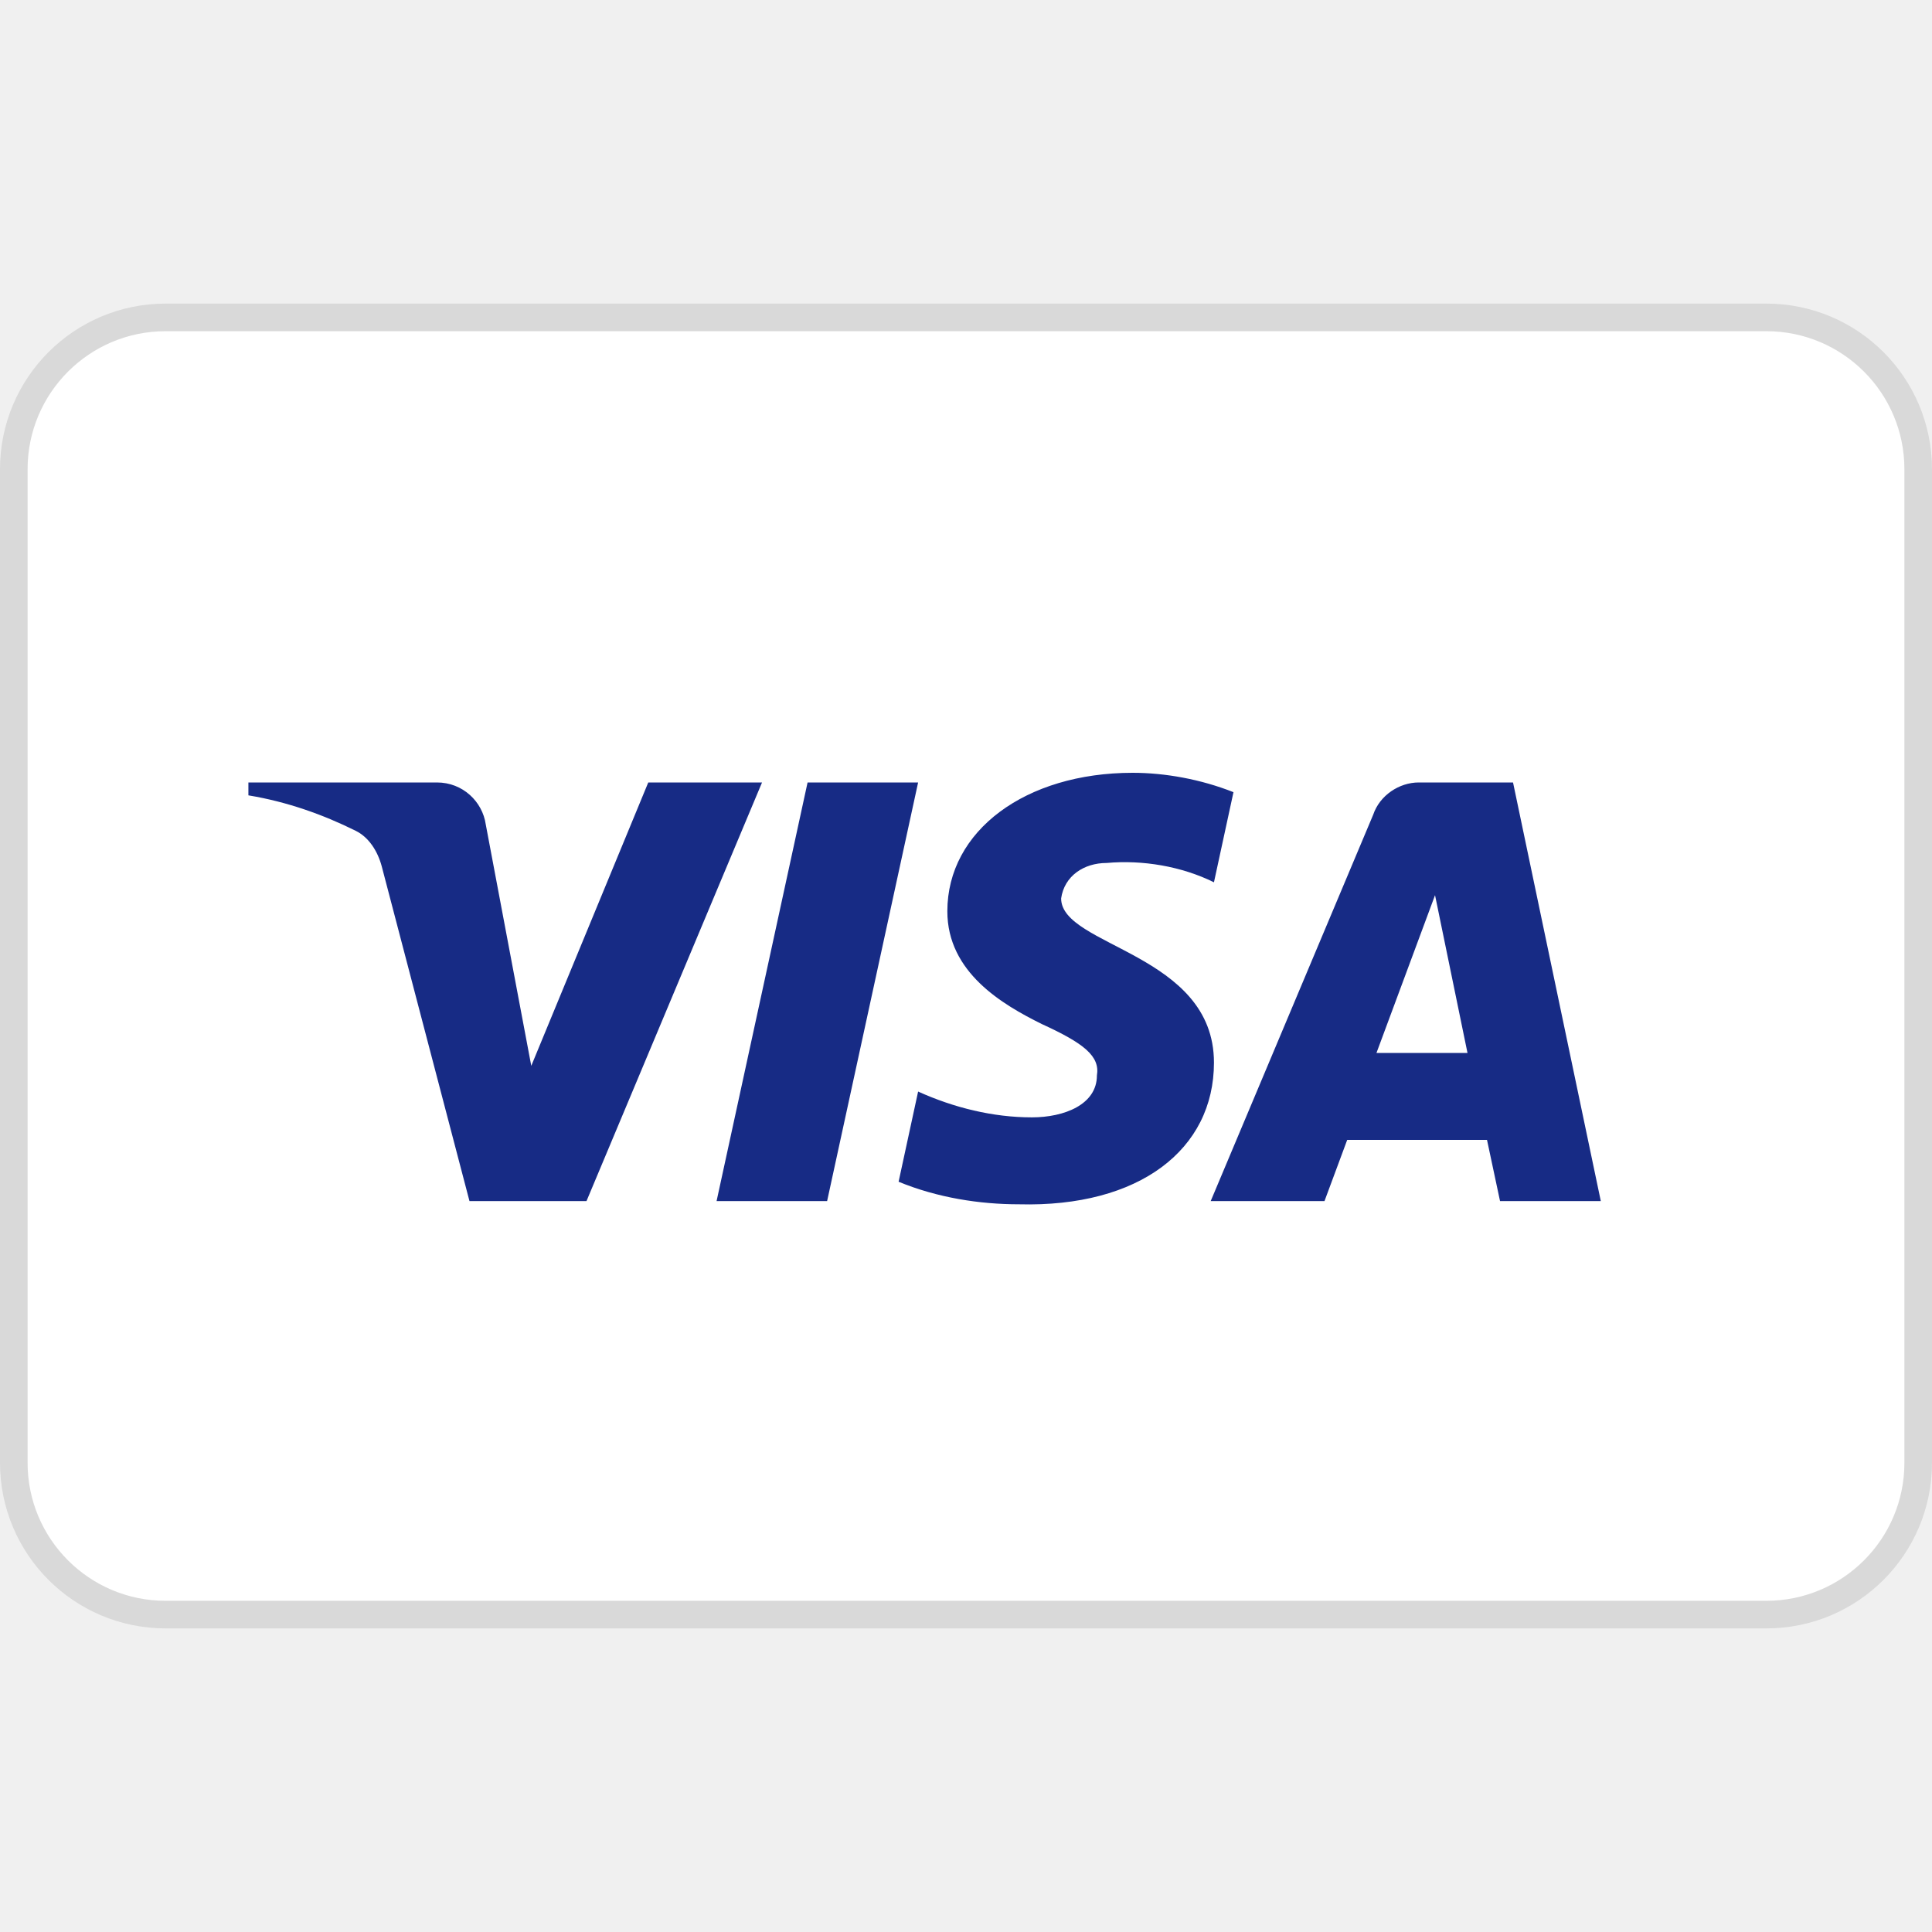
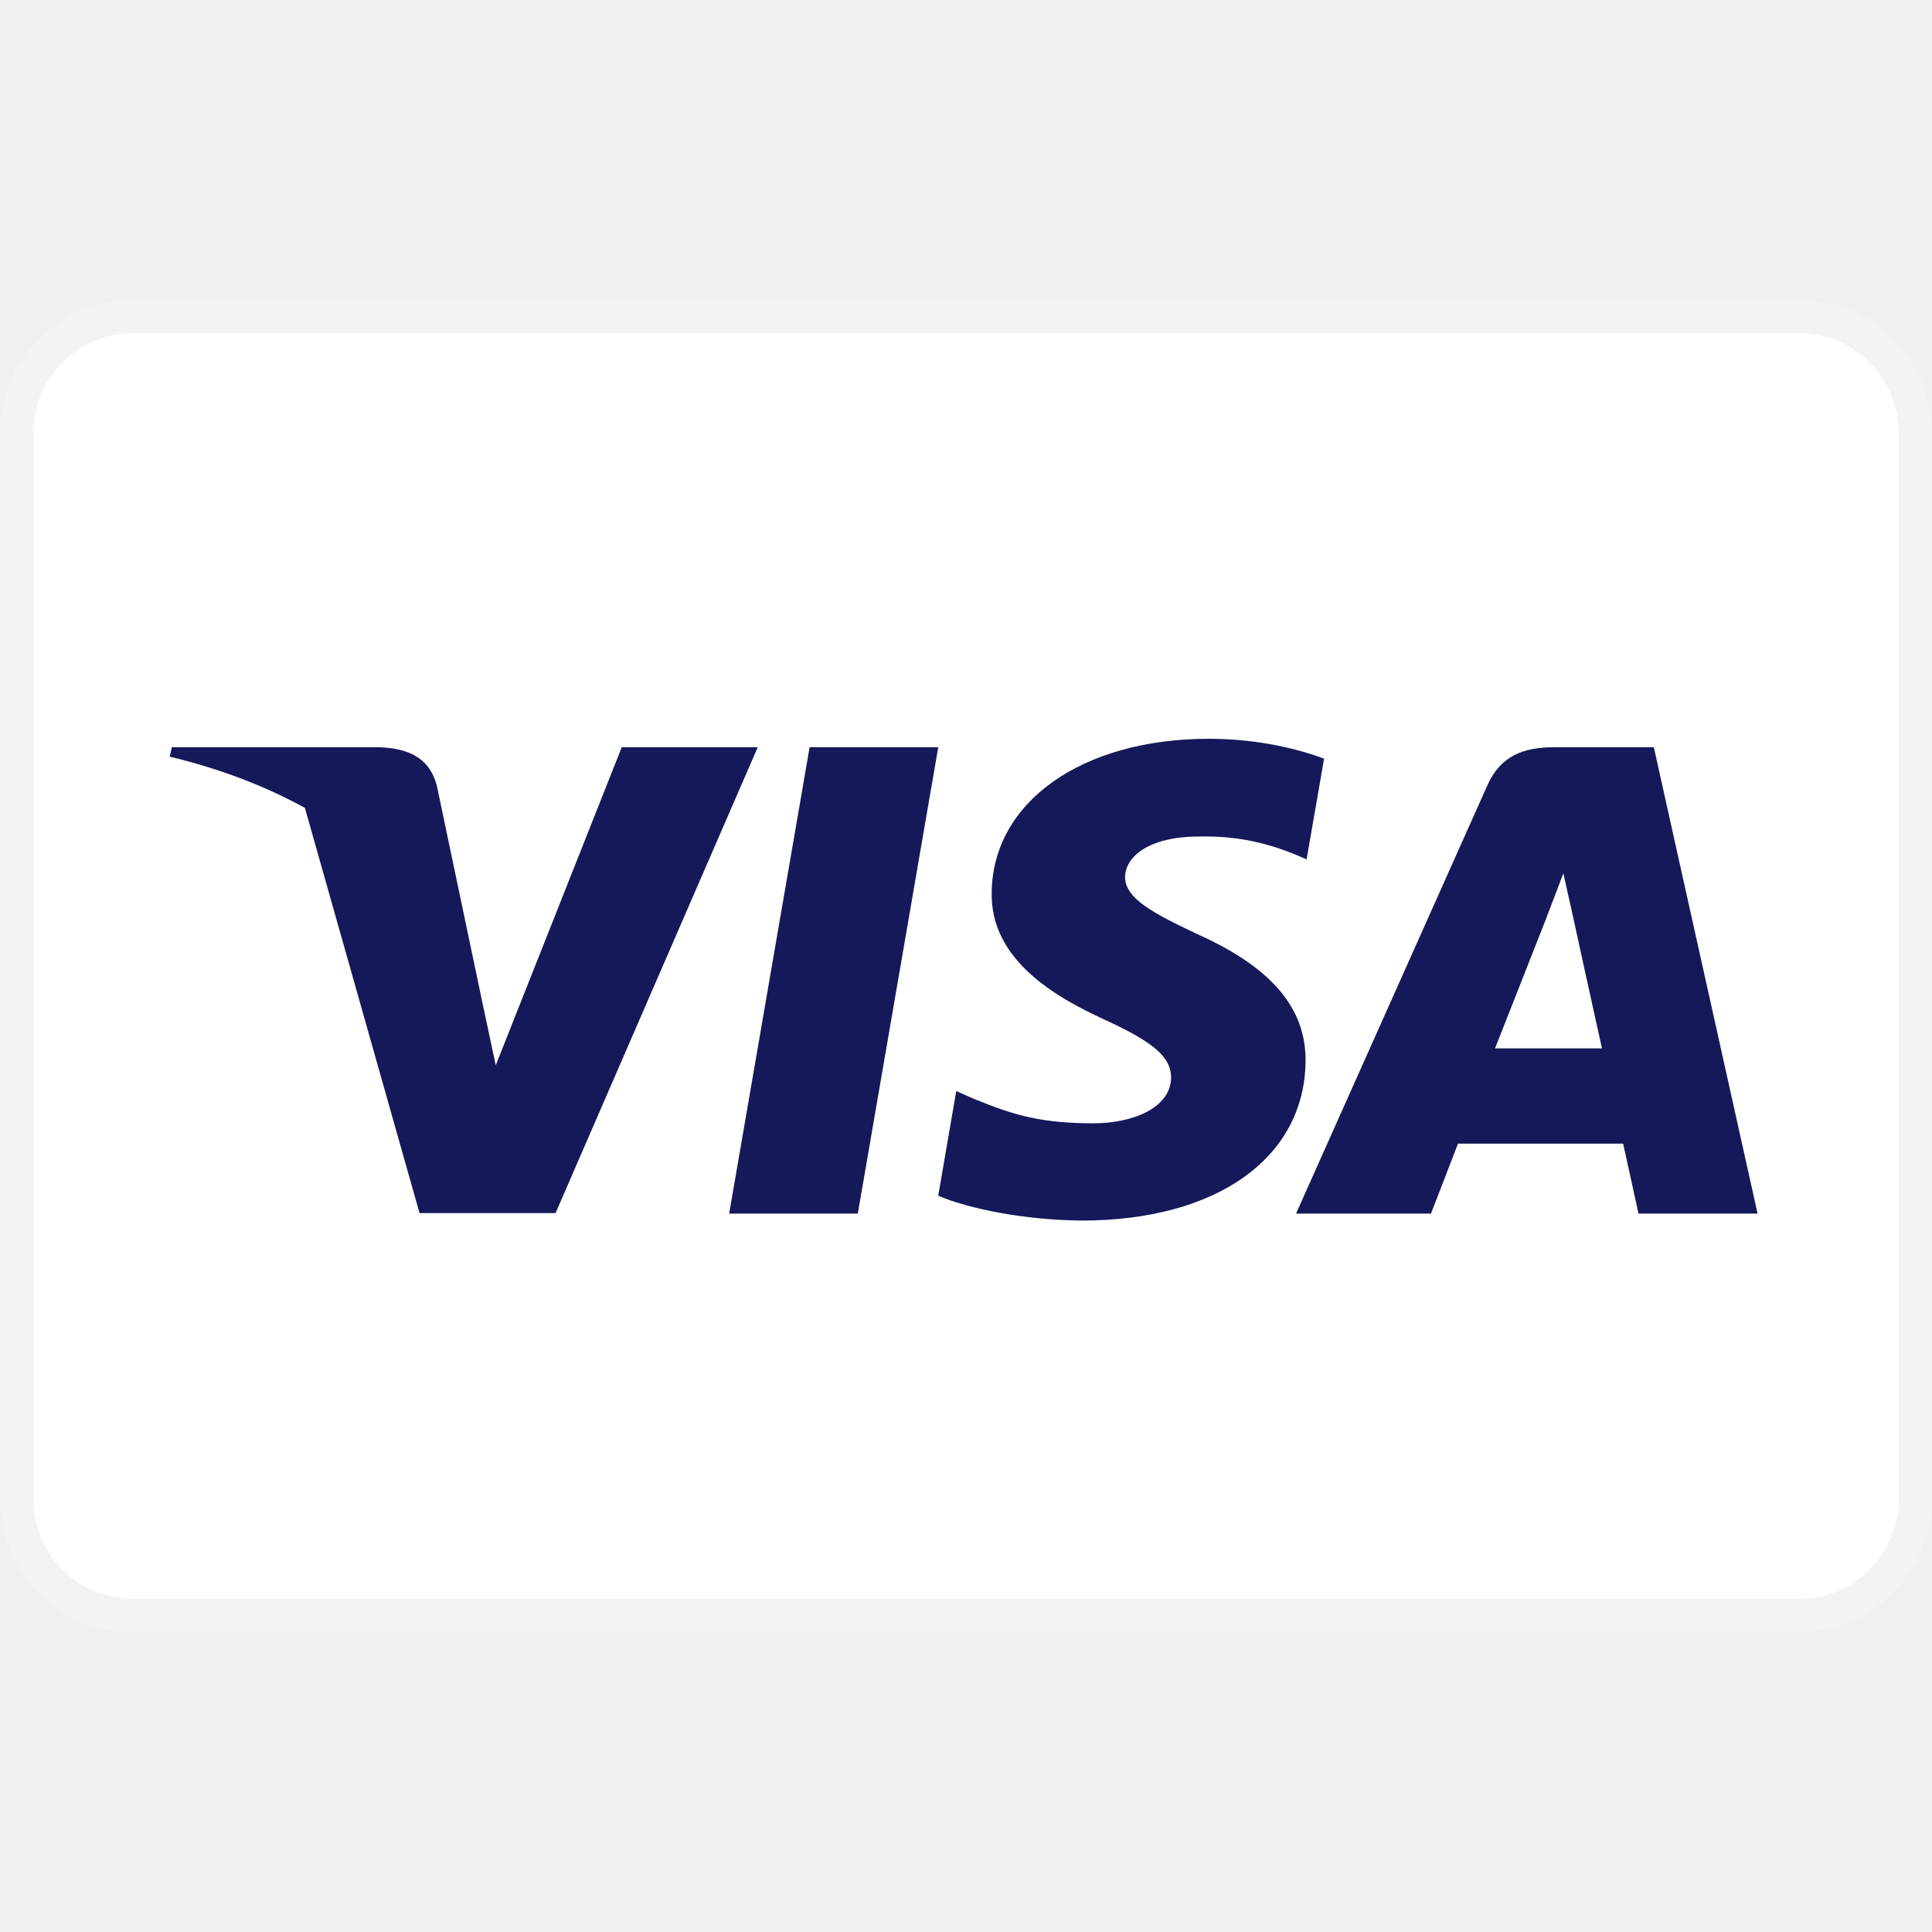
- <svg xmlns="http://www.w3.org/2000/svg" width="800px" height="800px" viewBox="0 -11 70 70" fill="none">
-   <rect x="0.5" y="0.5" width="69" height="47" rx="5.5" fill="white" stroke="#D9D9D9" />
-   <path fill-rule="evenodd" clip-rule="evenodd" d="M21.25 32.517H17.01L13.83 20.385C13.679 19.827 13.358 19.333 12.887 19.101C11.711 18.517 10.414 18.051 9 17.817V17.35H15.831C16.774 17.35 17.481 18.051 17.599 18.866L19.249 27.617L23.488 17.35H27.61L21.25 32.517ZM29.968 32.517H25.963L29.26 17.35H33.265L29.968 32.517ZM38.447 21.551C38.565 20.735 39.272 20.267 40.097 20.267C41.393 20.15 42.805 20.385 43.984 20.967L44.691 17.702C43.512 17.235 42.216 17 41.039 17C37.152 17 34.324 19.101 34.324 22.017C34.324 24.235 36.327 25.399 37.742 26.101C39.272 26.8 39.861 27.267 39.743 27.967C39.743 29.017 38.565 29.484 37.388 29.484C35.974 29.484 34.56 29.134 33.265 28.549L32.558 31.817C33.972 32.399 35.502 32.634 36.917 32.634C41.275 32.749 43.984 30.65 43.984 27.5C43.984 23.533 38.447 23.3 38.447 21.551ZM58 32.517L54.82 17.35H51.404C50.697 17.35 49.99 17.817 49.754 18.517L43.866 32.517H47.989L48.812 30.3H53.877L54.349 32.517H58ZM51.994 21.434L53.17 27.15H49.872L51.994 21.434Z" fill="#172B85" />
+ <svg xmlns="http://www.w3.org/2000/svg" width="800px" height="800px" viewBox="0 -9 58 58" fill="none">
+   <rect x="0.5" y="0.5" width="57" height="39" rx="3.5" fill="white" stroke="#F3F3F3" />
+   <path d="M25.752 27.433H21.89L24.305 13.432H28.167L25.752 27.433Z" fill="#15195A" />
+   <path d="M39.75 13.775C38.988 13.492 37.78 13.179 36.286 13.179C32.473 13.179 29.788 15.085 29.771 17.811C29.74 19.822 31.694 20.938 33.156 21.609C34.65 22.294 35.157 22.741 35.157 23.352C35.142 24.29 33.95 24.722 32.838 24.722C31.297 24.722 30.471 24.499 29.215 23.978L28.707 23.754L28.166 26.897C29.072 27.284 30.741 27.627 32.473 27.642C36.525 27.642 39.163 25.765 39.194 22.86C39.209 21.267 38.177 20.045 35.953 19.047C34.602 18.407 33.775 17.975 33.775 17.32C33.791 16.724 34.474 16.113 35.999 16.113C37.254 16.083 38.177 16.366 38.876 16.649L39.225 16.798L39.75 13.775V13.775V13.775Z" fill="#15195A" />
+   <path fill-rule="evenodd" clip-rule="evenodd" d="M46.662 13.432H49.649L52.764 27.433H49.188C49.188 27.433 48.839 25.824 48.728 25.333H43.77C43.627 25.705 42.959 27.433 42.959 27.433H38.908L44.644 14.594C45.041 13.685 45.741 13.432 46.662 13.432ZM46.424 18.556C46.424 18.556 45.2 21.669 44.882 22.473H48.092C47.933 21.773 47.202 18.422 47.202 18.422L46.932 17.216C46.818 17.526 46.654 17.953 46.543 18.241C46.468 18.437 46.417 18.568 46.424 18.556Z" fill="#15195A" />
+   <path fill-rule="evenodd" clip-rule="evenodd" d="M5.159 13.432H11.372C12.214 13.462 12.897 13.715 13.119 14.609L14.47 21.042C14.47 21.043 14.47 21.043 14.47 21.043L14.883 22.98L18.665 13.432H22.748L16.678 27.418H12.595L9.153 15.253C7.966 14.602 6.611 14.079 5.095 13.715L5.159 13.432Z" fill="#15195A" />
</svg>
